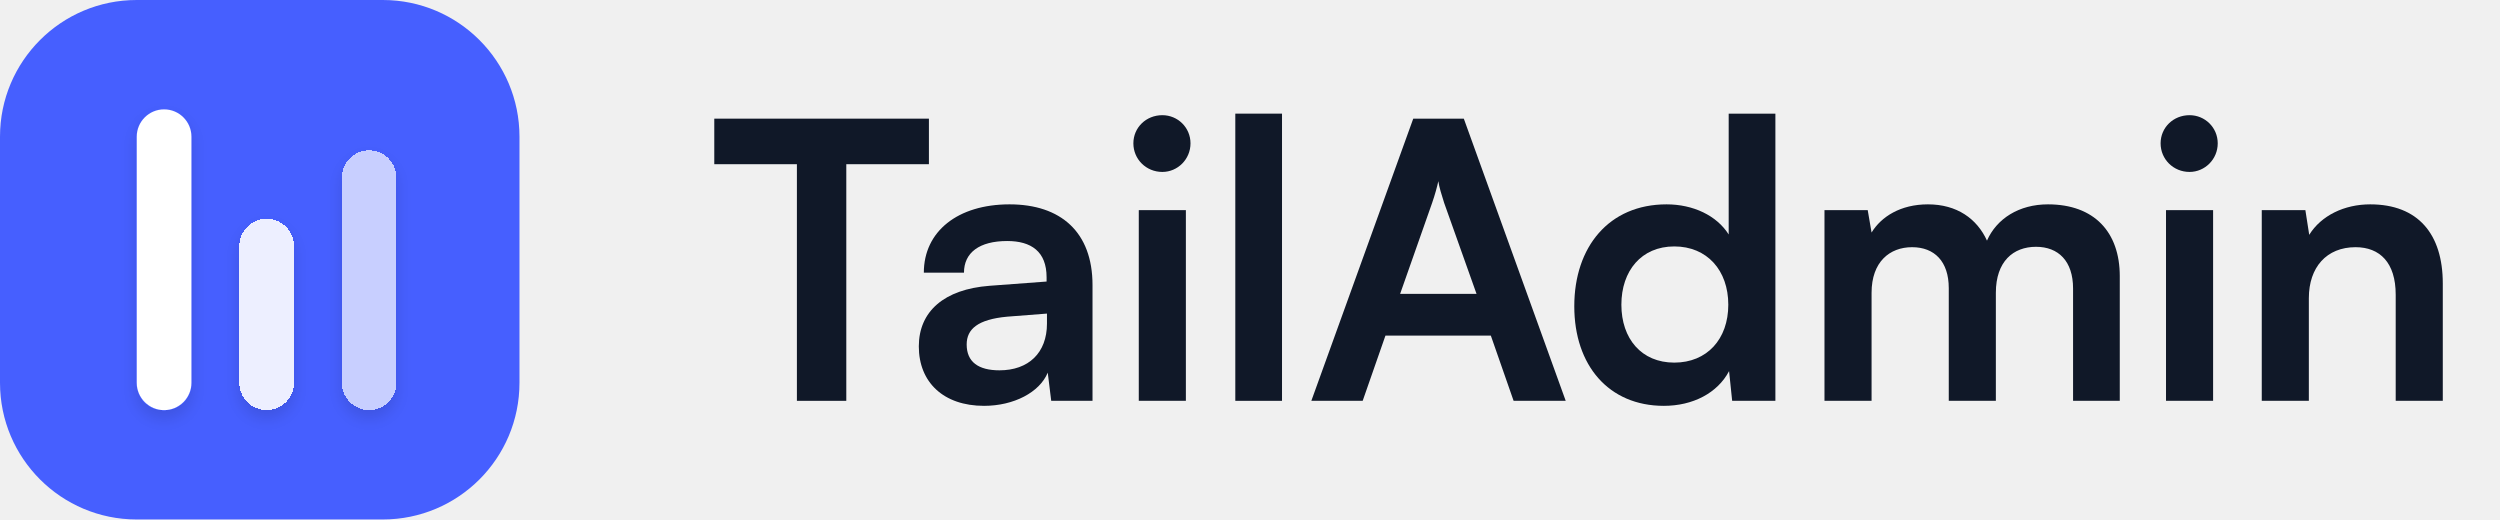
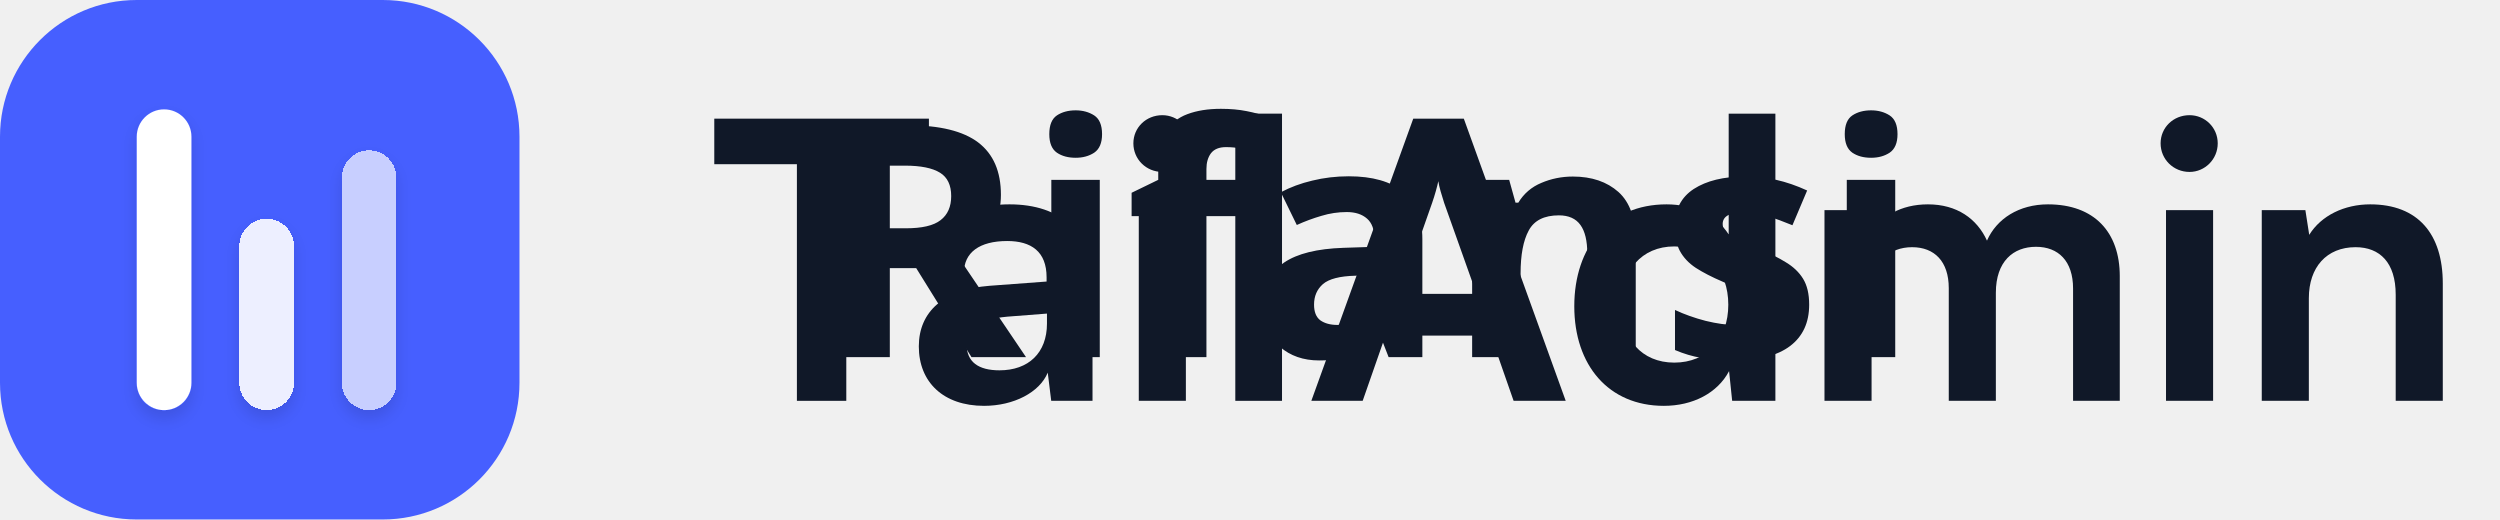
<svg xmlns="http://www.w3.org/2000/svg" width="154" height="32" viewBox="0 0 154 32" fill="none">
  <path d="M0 8.421C0 3.77 3.77 0 8.421 0H23.579C28.23 0 32 3.77 32 8.421V23.579C32 28.23 28.23 32 23.579 32H8.421C3.77 32 0 28.23 0 23.579V8.421Z" fill="#465FFF" />
  <g filter="url(#filter0_d_1624_24907)">
    <path d="M8.424 8.422C8.424 7.491 9.178 6.737 10.108 6.737V6.737C11.038 6.737 11.792 7.491 11.792 8.422V23.579C11.792 24.51 11.038 25.264 10.108 25.264V25.264C9.178 25.264 8.424 24.51 8.424 23.579V8.422Z" fill="white" />
  </g>
  <g filter="url(#filter1_d_1624_24907)">
    <path d="M14.742 15.157C14.742 14.227 15.496 13.473 16.426 13.473V13.473C17.357 13.473 18.111 14.227 18.111 15.157V23.578C18.111 24.508 17.357 25.262 16.426 25.262V25.262C15.496 25.262 14.742 24.508 14.742 23.578V15.157Z" fill="white" fill-opacity="0.9" shape-rendering="crispEdges" />
  </g>
  <g filter="url(#filter2_d_1624_24907)">
    <path d="M21.055 10.946C21.055 10.016 21.809 9.262 22.739 9.262V9.262C23.669 9.262 24.423 10.016 24.423 10.946V23.578C24.423 24.508 23.669 25.262 22.739 25.262V25.262C21.809 25.262 21.055 24.508 21.055 23.578V10.946Z" fill="white" fill-opacity="0.7" shape-rendering="crispEdges" />
  </g>
  <path d="M44 10.115H49.089V24.691H52.132V10.115H57.221V7.309H44V10.115Z" fill="#101828" />
  <path d="M60.617 25C62.448 25 64.042 24.168 64.541 22.955L64.755 24.691H67.299V17.558C67.299 14.3 65.349 12.588 62.187 12.588C59.001 12.588 56.908 14.252 56.908 16.797H59.381C59.381 15.56 60.332 14.847 62.044 14.847C63.519 14.847 64.47 15.489 64.47 17.082V17.343L60.95 17.605C58.168 17.819 56.599 19.174 56.599 21.338C56.599 23.549 58.121 25 60.617 25ZM61.569 22.812C60.261 22.812 59.547 22.289 59.547 21.219C59.547 20.268 60.237 19.674 62.044 19.507L64.493 19.317V19.935C64.493 21.742 63.352 22.812 61.569 22.812Z" fill="#101828" />
  <path d="M71.6 10.591C72.551 10.591 73.335 9.806 73.335 8.831C73.335 7.856 72.551 7.095 71.6 7.095C70.601 7.095 69.816 7.856 69.816 8.831C69.816 9.806 70.601 10.591 71.6 10.591ZM70.149 24.691H73.05V12.944H70.149V24.691Z" fill="#101828" />
  <path d="M78.972 24.691V7H76.095V24.691H78.972Z" fill="#101828" />
  <path d="M83.941 24.691L85.344 20.672H91.835L93.238 24.691H96.448L90.171 7.309H87.056L80.778 24.691H83.941ZM88.221 12.493C88.387 12.017 88.53 11.494 88.601 11.161C88.649 11.518 88.815 12.041 88.958 12.493L90.955 18.104H86.247L88.221 12.493Z" fill="#101828" />
  <path d="M102.493 25C104.276 25 105.798 24.215 106.511 22.86L106.701 24.691H109.364V7H106.487V14.443C105.75 13.277 104.3 12.588 102.659 12.588C99.116 12.588 96.976 15.203 96.976 18.865C96.976 22.503 99.092 25 102.493 25ZM103.135 22.337C101.113 22.337 99.877 20.863 99.877 18.77C99.877 16.678 101.113 15.18 103.135 15.18C105.156 15.18 106.463 16.654 106.463 18.77C106.463 20.886 105.156 22.337 103.135 22.337Z" fill="#101828" />
  <path d="M115.289 24.691V18.033C115.289 16.131 116.406 15.227 117.785 15.227C119.164 15.227 120.044 16.107 120.044 17.748V24.691H122.945V18.033C122.945 16.107 124.015 15.203 125.418 15.203C126.797 15.203 127.701 16.083 127.701 17.771V24.691H130.578V17.011C130.578 14.3 129.008 12.588 126.155 12.588C124.372 12.588 122.993 13.468 122.398 14.823C121.78 13.468 120.543 12.588 118.76 12.588C117.072 12.588 115.883 13.349 115.289 14.324L115.051 12.944H112.388V24.691H115.289Z" fill="#101828" />
  <path d="M134.876 10.591C135.827 10.591 136.612 9.806 136.612 8.831C136.612 7.856 135.827 7.095 134.876 7.095C133.877 7.095 133.093 7.856 133.093 8.831C133.093 9.806 133.877 10.591 134.876 10.591ZM133.426 24.691H136.327V12.944H133.426V24.691Z" fill="#101828" />
  <path d="M142.225 24.691V18.366C142.225 16.464 143.318 15.227 145.102 15.227C146.6 15.227 147.575 16.178 147.575 18.152V24.691H150.476V17.462C150.476 14.419 148.954 12.588 146.005 12.588C144.412 12.588 142.985 13.277 142.248 14.466L142.011 12.944H139.324V24.691H142.225Z" fill="#101828" />
  <defs>
    <filter id="filter0_d_1624_24907" x="7.424" y="6.237" width="5.368" height="20.526" filterUnits="userSpaceOnUse" color-interpolation-filters="sRGB">
      <feFlood flood-opacity="0" result="BackgroundImageFix" />
      <feColorMatrix in="SourceAlpha" type="matrix" values="0 0 0 0 0 0 0 0 0 0 0 0 0 0 0 0 0 0 127 0" result="hardAlpha" />
      <feOffset dy="0.5" />
      <feGaussianBlur stdDeviation="0.5" />
      <feComposite in2="hardAlpha" operator="out" />
      <feColorMatrix type="matrix" values="0 0 0 0 0 0 0 0 0 0 0 0 0 0 0 0 0 0 0.12 0" />
      <feBlend mode="normal" in2="BackgroundImageFix" result="effect1_dropShadow_1624_24907" />
      <feBlend mode="normal" in="SourceGraphic" in2="effect1_dropShadow_1624_24907" result="shape" />
    </filter>
    <filter id="filter1_d_1624_24907" x="13.742" y="12.973" width="5.368" height="13.79" filterUnits="userSpaceOnUse" color-interpolation-filters="sRGB">
      <feFlood flood-opacity="0" result="BackgroundImageFix" />
      <feColorMatrix in="SourceAlpha" type="matrix" values="0 0 0 0 0 0 0 0 0 0 0 0 0 0 0 0 0 0 127 0" result="hardAlpha" />
      <feOffset dy="0.5" />
      <feGaussianBlur stdDeviation="0.5" />
      <feComposite in2="hardAlpha" operator="out" />
      <feColorMatrix type="matrix" values="0 0 0 0 0 0 0 0 0 0 0 0 0 0 0 0 0 0 0.12 0" />
      <feBlend mode="normal" in2="BackgroundImageFix" result="effect1_dropShadow_1624_24907" />
      <feBlend mode="normal" in="SourceGraphic" in2="effect1_dropShadow_1624_24907" result="shape" />
    </filter>
    <filter id="filter2_d_1624_24907" x="20.055" y="8.762" width="5.368" height="18" filterUnits="userSpaceOnUse" color-interpolation-filters="sRGB">
      <feFlood flood-opacity="0" result="BackgroundImageFix" />
      <feColorMatrix in="SourceAlpha" type="matrix" values="0 0 0 0 0 0 0 0 0 0 0 0 0 0 0 0 0 0 127 0" result="hardAlpha" />
      <feOffset dy="0.5" />
      <feGaussianBlur stdDeviation="0.5" />
      <feComposite in2="hardAlpha" operator="out" />
      <feColorMatrix type="matrix" values="0 0 0 0 0 0 0 0 0 0 0 0 0 0 0 0 0 0 0.12 0" />
      <feBlend mode="normal" in2="BackgroundImageFix" result="effect1_dropShadow_1624_24907" />
      <feBlend mode="normal" in="SourceGraphic" in2="effect1_dropShadow_1624_24907" result="shape" />
    </filter>
  </defs>
+   <text x="50" y="22" font-family="Outfit" font-size="20" font-weight="600" fill="#101828">Rifansi</text>
</svg>
